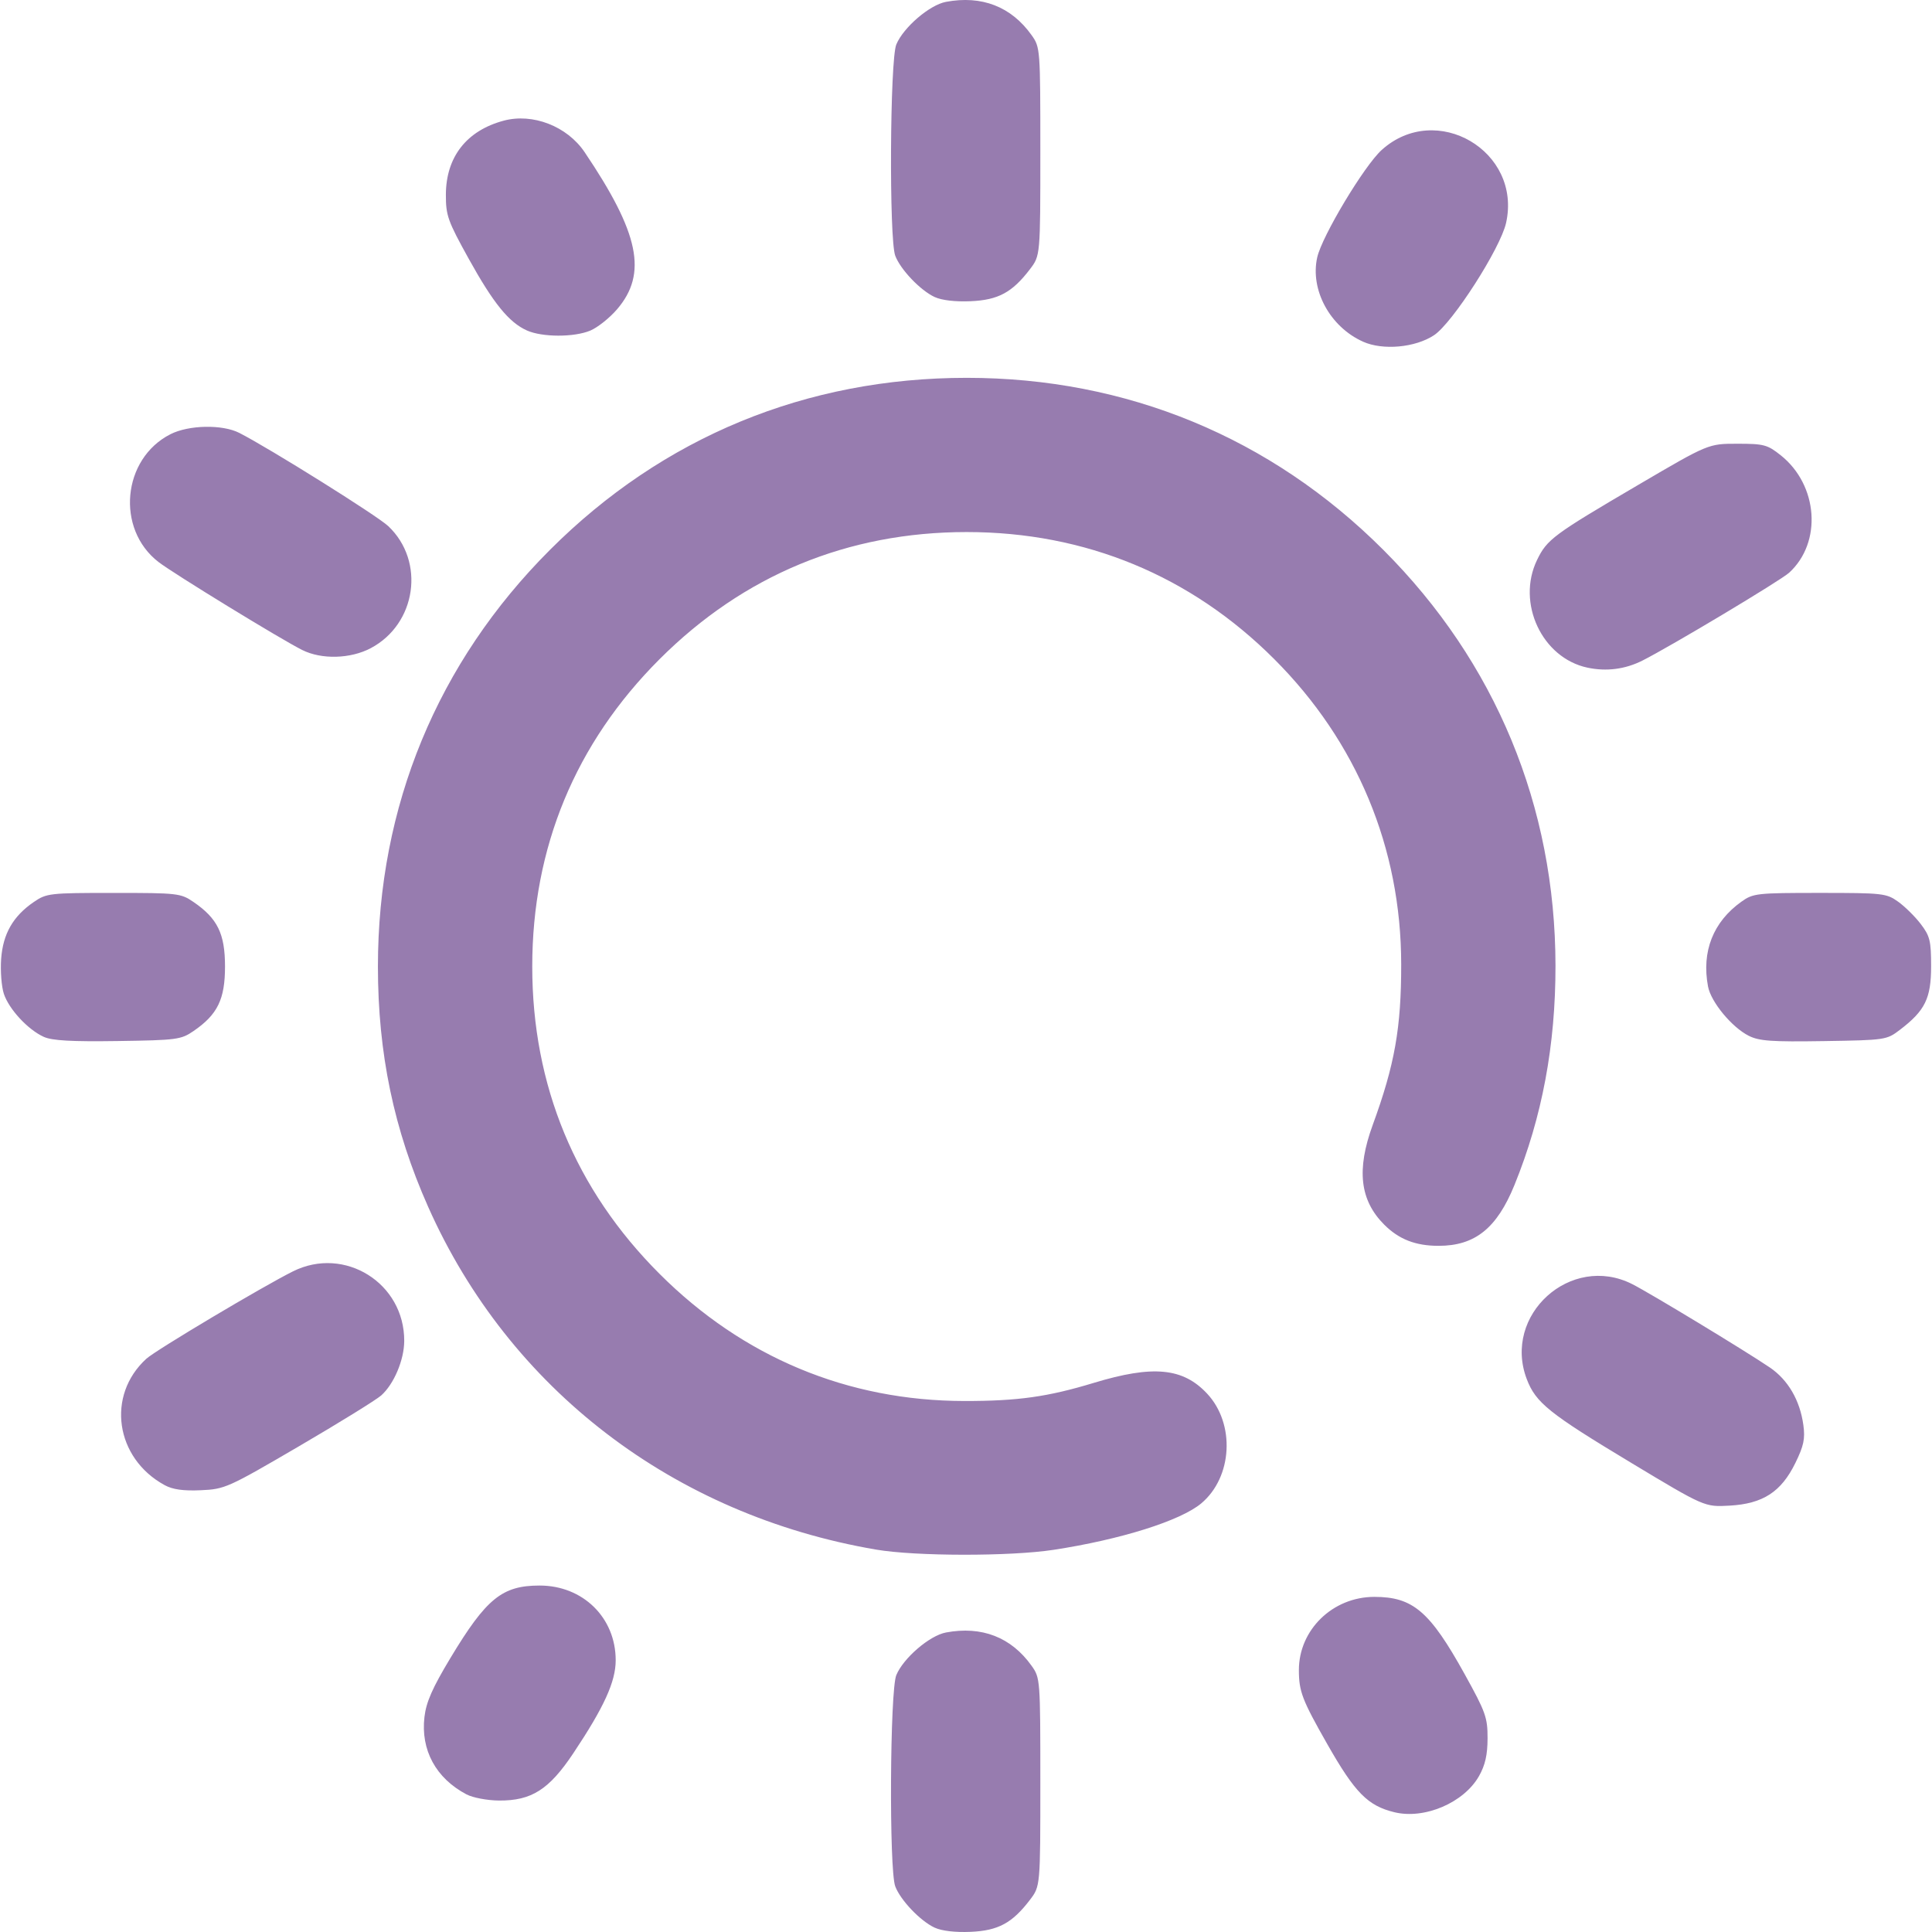
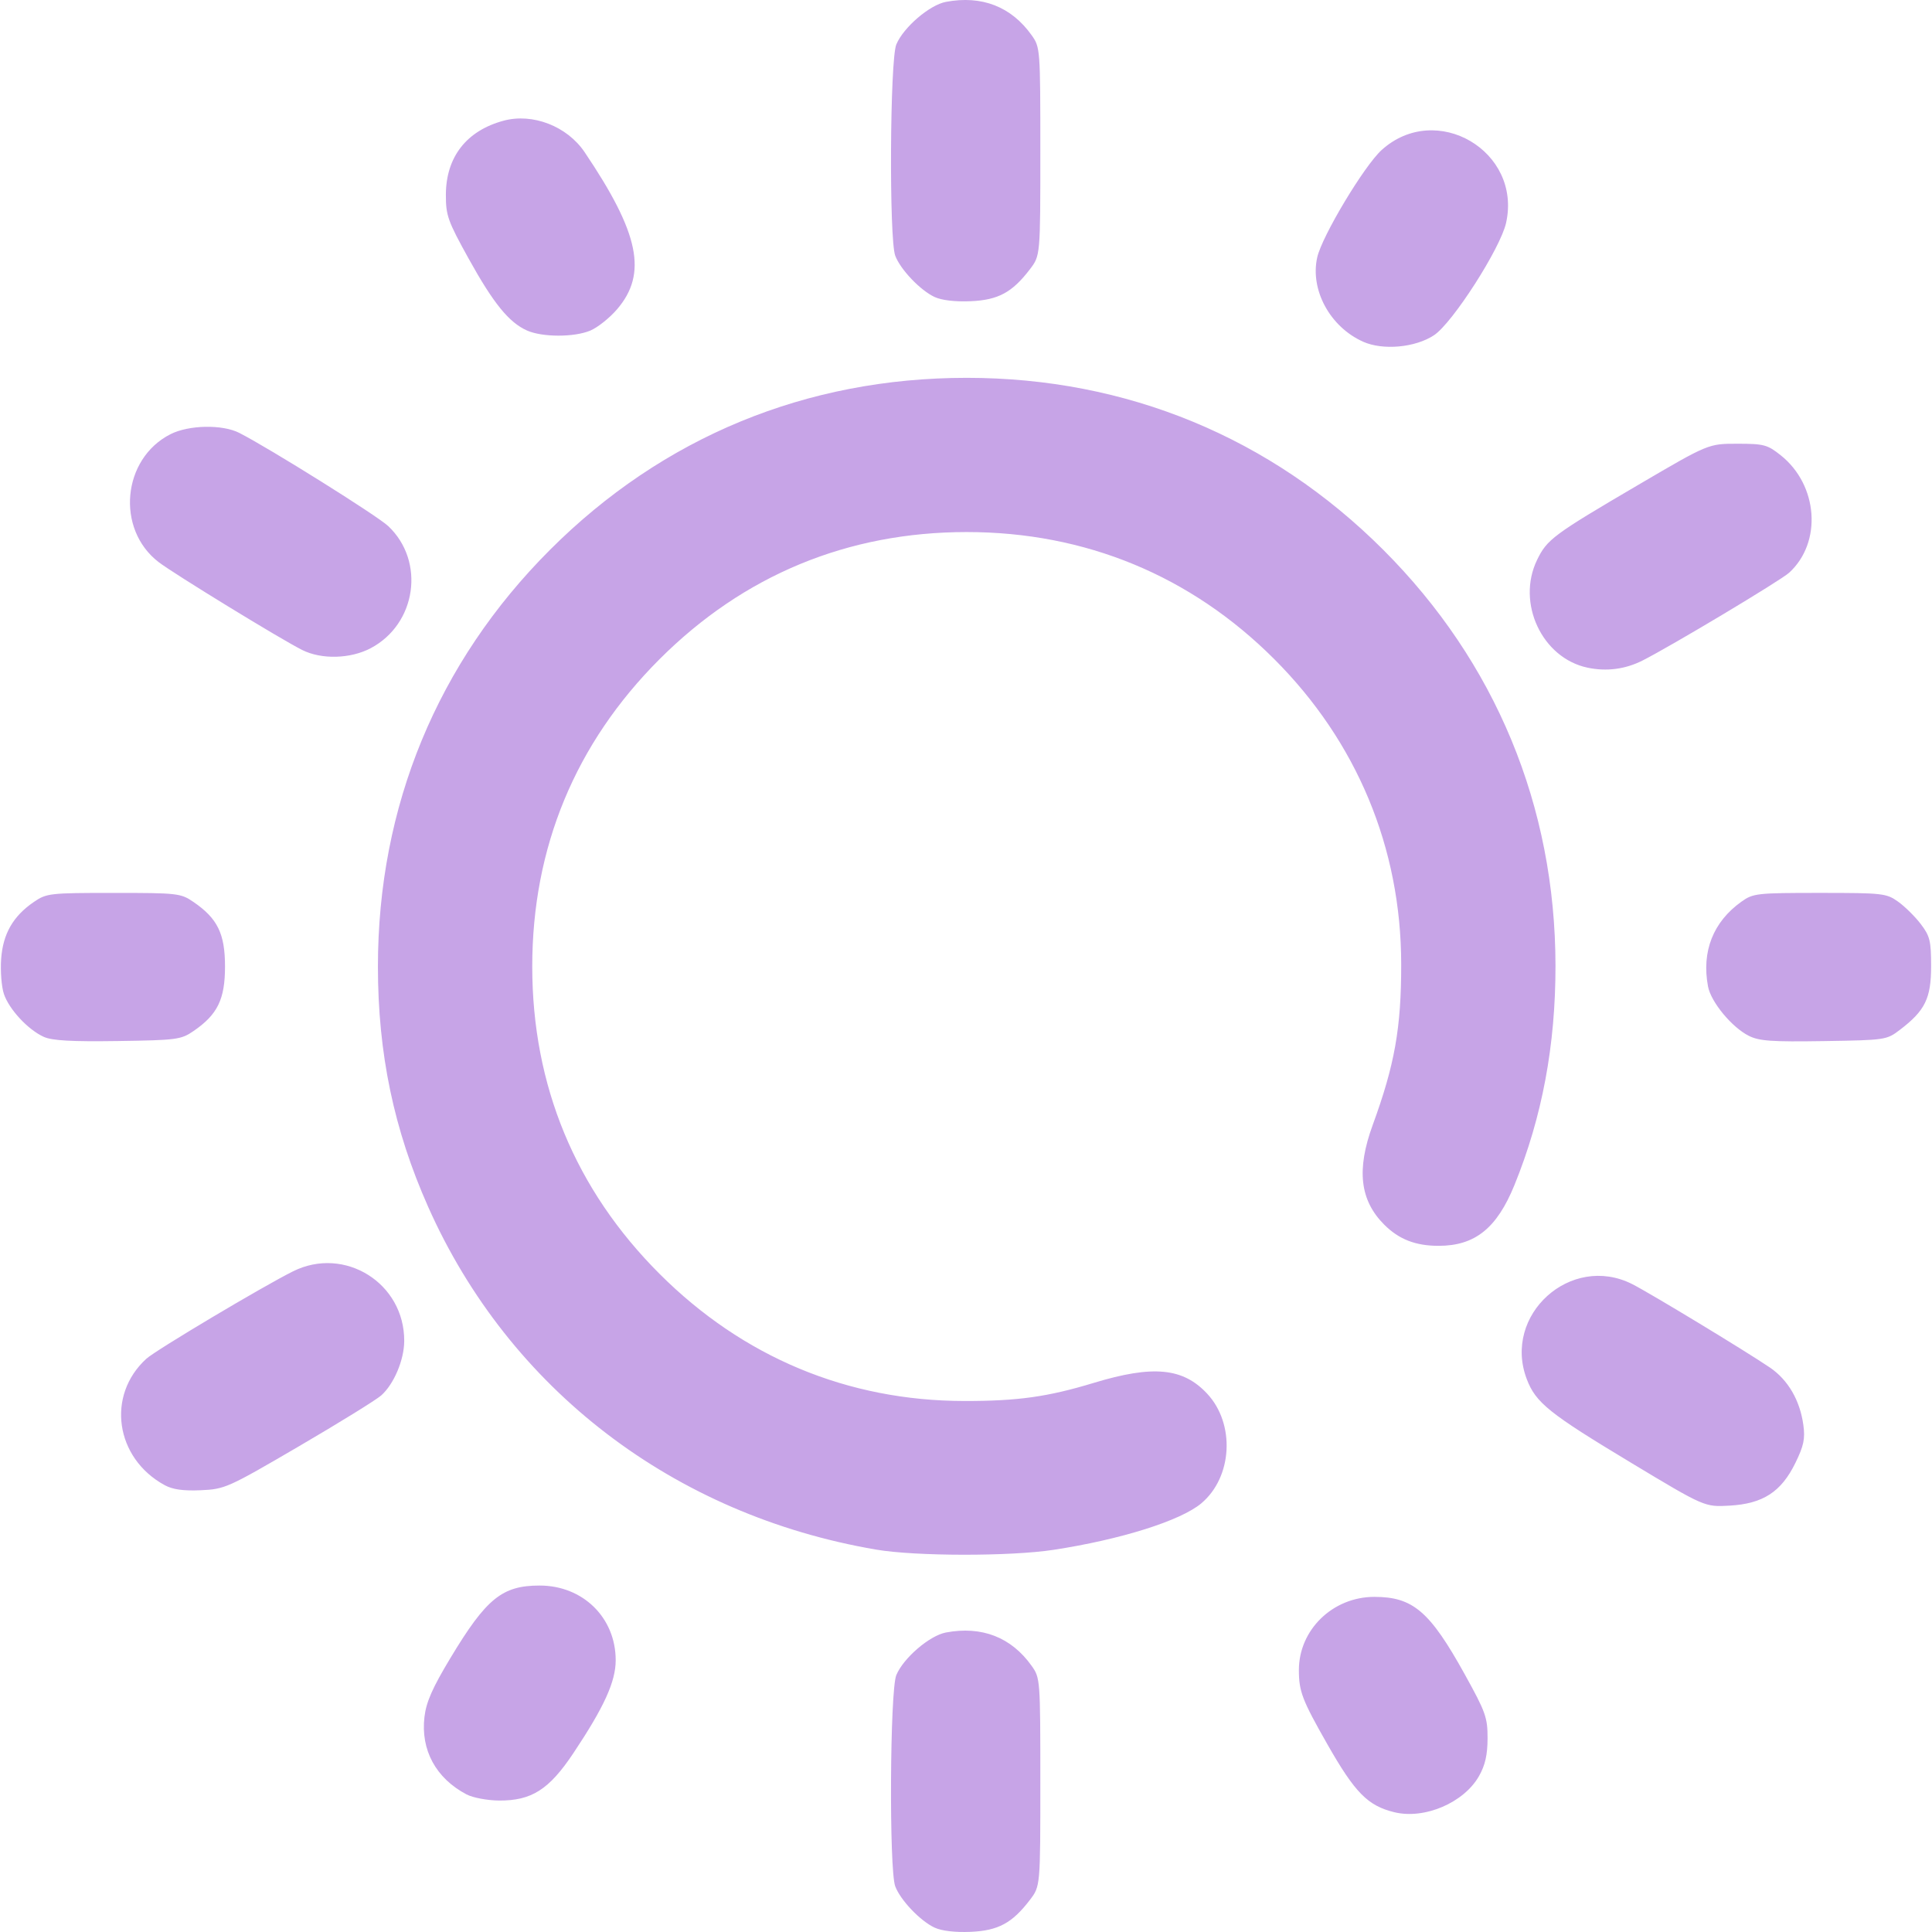
<svg xmlns="http://www.w3.org/2000/svg" xmlns:xlink="http://www.w3.org/1999/xlink" width="512" height="512" viewBox="0 0 135.467 135.467" version="1.1" id="svg1" xml:space="preserve">
  <defs id="defs1">
    <linearGradient id="linearGradient11">
-       <stop style="stop-color:#977caf;stop-opacity:1;" offset="0" id="stop11" />
-       <stop style="stop-color:#977caf;stop-opacity:1" offset="1" id="stop12" />
+       <stop style="stop-color:#c7a4e7;stop-opacity:1;" offset="0" id="stop11" />
+       <stop style="stop-color:#c7a4e7;stop-opacity:1" offset="1" id="stop12" />
    </linearGradient>
    <linearGradient xlink:href="#linearGradient11" id="linearGradient12" x1="32.192" y1="210.029" x2="133.183" y2="210.029" gradientUnits="userSpaceOnUse" />
  </defs>
  <g id="layer1" transform="matrix(0.9377842,0,0,0.9377842,-29.99041,-129.1272)">
    <path style="fill:url(#linearGradient12);fill-opacity:1" d="m 101.862,281.823 c -1.072,-0.499 -2.556,-2.055 -2.946,-3.09 -0.466,-1.237 -0.398,-14.652 0.081,-15.795 0.535,-1.279 2.489,-2.955 3.711,-3.184 2.678,-0.502 4.88,0.353 6.402,2.487 0.647,0.907 0.655,1.012 0.655,8.701 0,7.783 0,7.783 -0.775,8.8 -1.328,1.741 -2.373,2.305 -4.439,2.395 -1.144,0.05 -2.161,-0.069 -2.687,-0.314 z m 34.368,-8.631 c -1.983,-0.484 -2.941,-1.457 -5.002,-5.078 -1.887,-3.314 -2.131,-3.95 -2.131,-5.552 0,-3.014 2.534,-5.471 5.642,-5.471 2.886,0 4.151,1.083 6.753,5.779 1.571,2.836 1.716,3.241 1.712,4.798 -0.003,1.235 -0.178,2.006 -0.638,2.819 -1.132,1.999 -4.078,3.257 -6.335,2.705 z m -69.363,-1.329 c -2.296,-1.208 -3.444,-3.322 -3.15,-5.8 0.132,-1.115 0.598,-2.17 1.944,-4.406 2.68,-4.45 3.866,-5.413 6.666,-5.413 3.241,0 5.688,2.403 5.688,5.585 0,1.602 -0.866,3.503 -3.166,6.951 -1.816,2.722 -3.126,3.556 -5.557,3.539 -0.871,-0.006 -1.958,-0.211 -2.425,-0.457 z m 30.621,-18.306 c -15.134,-2.583 -27.434,-11.995 -33.497,-25.633 -2.562,-5.762 -3.754,-11.467 -3.754,-17.964 0,-11.973 4.444,-22.735 12.867,-31.157 8.434,-8.434 19.157,-12.859 31.157,-12.859 11.96,0 22.736,4.451 31.151,12.866 8.393,8.393 12.856,19.172 12.871,31.083 0.007,5.946 -0.998,11.318 -3.07,16.41 -1.315,3.23 -2.952,4.541 -5.672,4.541 -1.72,0 -2.966,-0.485 -4.063,-1.583 -1.821,-1.821 -2.085,-4.102 -0.863,-7.448 1.649,-4.513 2.136,-7.263 2.132,-12.025 -0.008,-8.699 -3.309,-16.629 -9.497,-22.817 -6.239,-6.239 -14.123,-9.496 -22.989,-9.496 -8.9,0 -16.684,3.223 -22.973,9.512 -6.289,6.289 -9.512,14.073 -9.512,22.973 0,8.9 3.223,16.684 9.512,22.973 6.238,6.238 14.068,9.505 22.801,9.513 3.989,0.004 6.224,-0.309 9.668,-1.354 4.433,-1.345 6.674,-1.132 8.482,0.806 2.108,2.26 1.897,6.235 -0.436,8.198 -1.545,1.3 -6.027,2.71 -11.051,3.478 -3.247,0.496 -10.311,0.487 -13.264,-0.017 z m 56.444,-6.495 c -6.123,-3.684 -7.122,-4.484 -7.794,-6.245 -1.834,-4.801 3.29,-9.43 7.876,-7.114 1.33,0.672 8.437,4.977 10.292,6.235 1.364,0.925 2.257,2.456 2.51,4.304 0.141,1.028 0.03,1.555 -0.598,2.838 -1.058,2.163 -2.424,3.049 -4.917,3.189 -1.866,0.105 -1.866,0.105 -7.369,-3.206 z m -109.643,1.674 c -3.696,-2.017 -4.375,-6.708 -1.366,-9.45 0.705,-0.643 8.682,-5.396 10.962,-6.533 3.862,-1.925 8.342,0.88 8.319,5.209 -0.007,1.416 -0.769,3.217 -1.72,4.067 -0.37,0.33 -3.139,2.042 -6.154,3.804 -5.317,3.107 -5.538,3.206 -7.338,3.285 -1.312,0.058 -2.104,-0.054 -2.702,-0.381 z M 35.257,215.221 c -1.182,-0.531 -2.608,-2.068 -2.989,-3.221 -0.176,-0.534 -0.267,-1.707 -0.202,-2.608 0.136,-1.878 0.89,-3.194 2.439,-4.255 0.957,-0.655 1.173,-0.68 5.973,-0.68 4.8,0 5.016,0.025 5.973,0.68 1.796,1.231 2.353,2.371 2.353,4.823 0,2.451 -0.556,3.591 -2.352,4.823 -0.937,0.643 -1.247,0.684 -5.67,0.749 -3.444,0.051 -4.902,-0.031 -5.525,-0.311 z m 127.48,-0.079 c -1.271,-0.64 -2.832,-2.529 -3.05,-3.692 -0.49,-2.614 0.383,-4.83 2.499,-6.339 0.876,-0.625 1.143,-0.655 5.857,-0.655 4.714,0 4.981,0.03 5.857,0.655 0.505,0.36 1.267,1.112 1.693,1.671 0.688,0.902 0.775,1.258 0.775,3.155 0,2.402 -0.448,3.317 -2.325,4.75 -1.002,0.765 -1.077,0.776 -5.695,0.849 -3.902,0.062 -4.834,-0.004 -5.611,-0.395 z m -12.063,-27.528 c -3.399,-0.721 -5.325,-4.837 -3.769,-8.053 0.746,-1.54 1.209,-1.884 7.591,-5.627 5.221,-3.062 5.221,-3.062 7.382,-3.062 1.986,0 2.249,0.07 3.246,0.863 2.801,2.229 3.108,6.517 0.628,8.782 -0.638,0.583 -8.872,5.513 -10.973,6.57 -1.287,0.648 -2.688,0.828 -4.105,0.527 z m -96.096,-1.319 c -1.602,-0.801 -9.628,-5.716 -10.75,-6.583 -3.198,-2.47 -2.71,-7.713 0.889,-9.549 1.372,-0.7 3.89,-0.749 5.159,-0.1 2.264,1.157 10.31,6.192 11.13,6.965 2.788,2.629 2.114,7.324 -1.311,9.132 -1.516,0.8 -3.674,0.857 -5.118,0.134 z m 79.316,-23.054 c -2.469,-1.106 -3.972,-3.873 -3.426,-6.304 0.358,-1.592 3.513,-6.849 4.819,-8.029 4.075,-3.681 10.498,0.083 9.302,5.452 -0.424,1.903 -4.001,7.48 -5.387,8.397 -1.402,0.928 -3.826,1.149 -5.308,0.485 z m -62.512,-0.836 c -1.346,-0.599 -2.51,-2.031 -4.352,-5.356 -1.571,-2.836 -1.716,-3.241 -1.712,-4.798 0.008,-2.818 1.544,-4.787 4.316,-5.533 2.177,-0.586 4.748,0.412 6.056,2.35 4.091,6.063 4.715,9.079 2.431,11.747 -0.557,0.651 -1.46,1.37 -2.006,1.598 -1.212,0.506 -3.587,0.502 -4.734,-0.008 z m 30.48,-2.503 c -1.072,-0.499 -2.556,-2.055 -2.946,-3.09 -0.466,-1.237 -0.398,-14.652 0.081,-15.795 0.535,-1.279 2.489,-2.955 3.711,-3.184 2.678,-0.502 4.88,0.353 6.402,2.487 0.647,0.907 0.655,1.012 0.655,8.701 0,7.783 0,7.783 -0.775,8.8 -1.328,1.741 -2.373,2.305 -4.439,2.395 -1.144,0.05 -2.161,-0.069 -2.687,-0.314 z" id="path11" />
  </g>
</svg>
